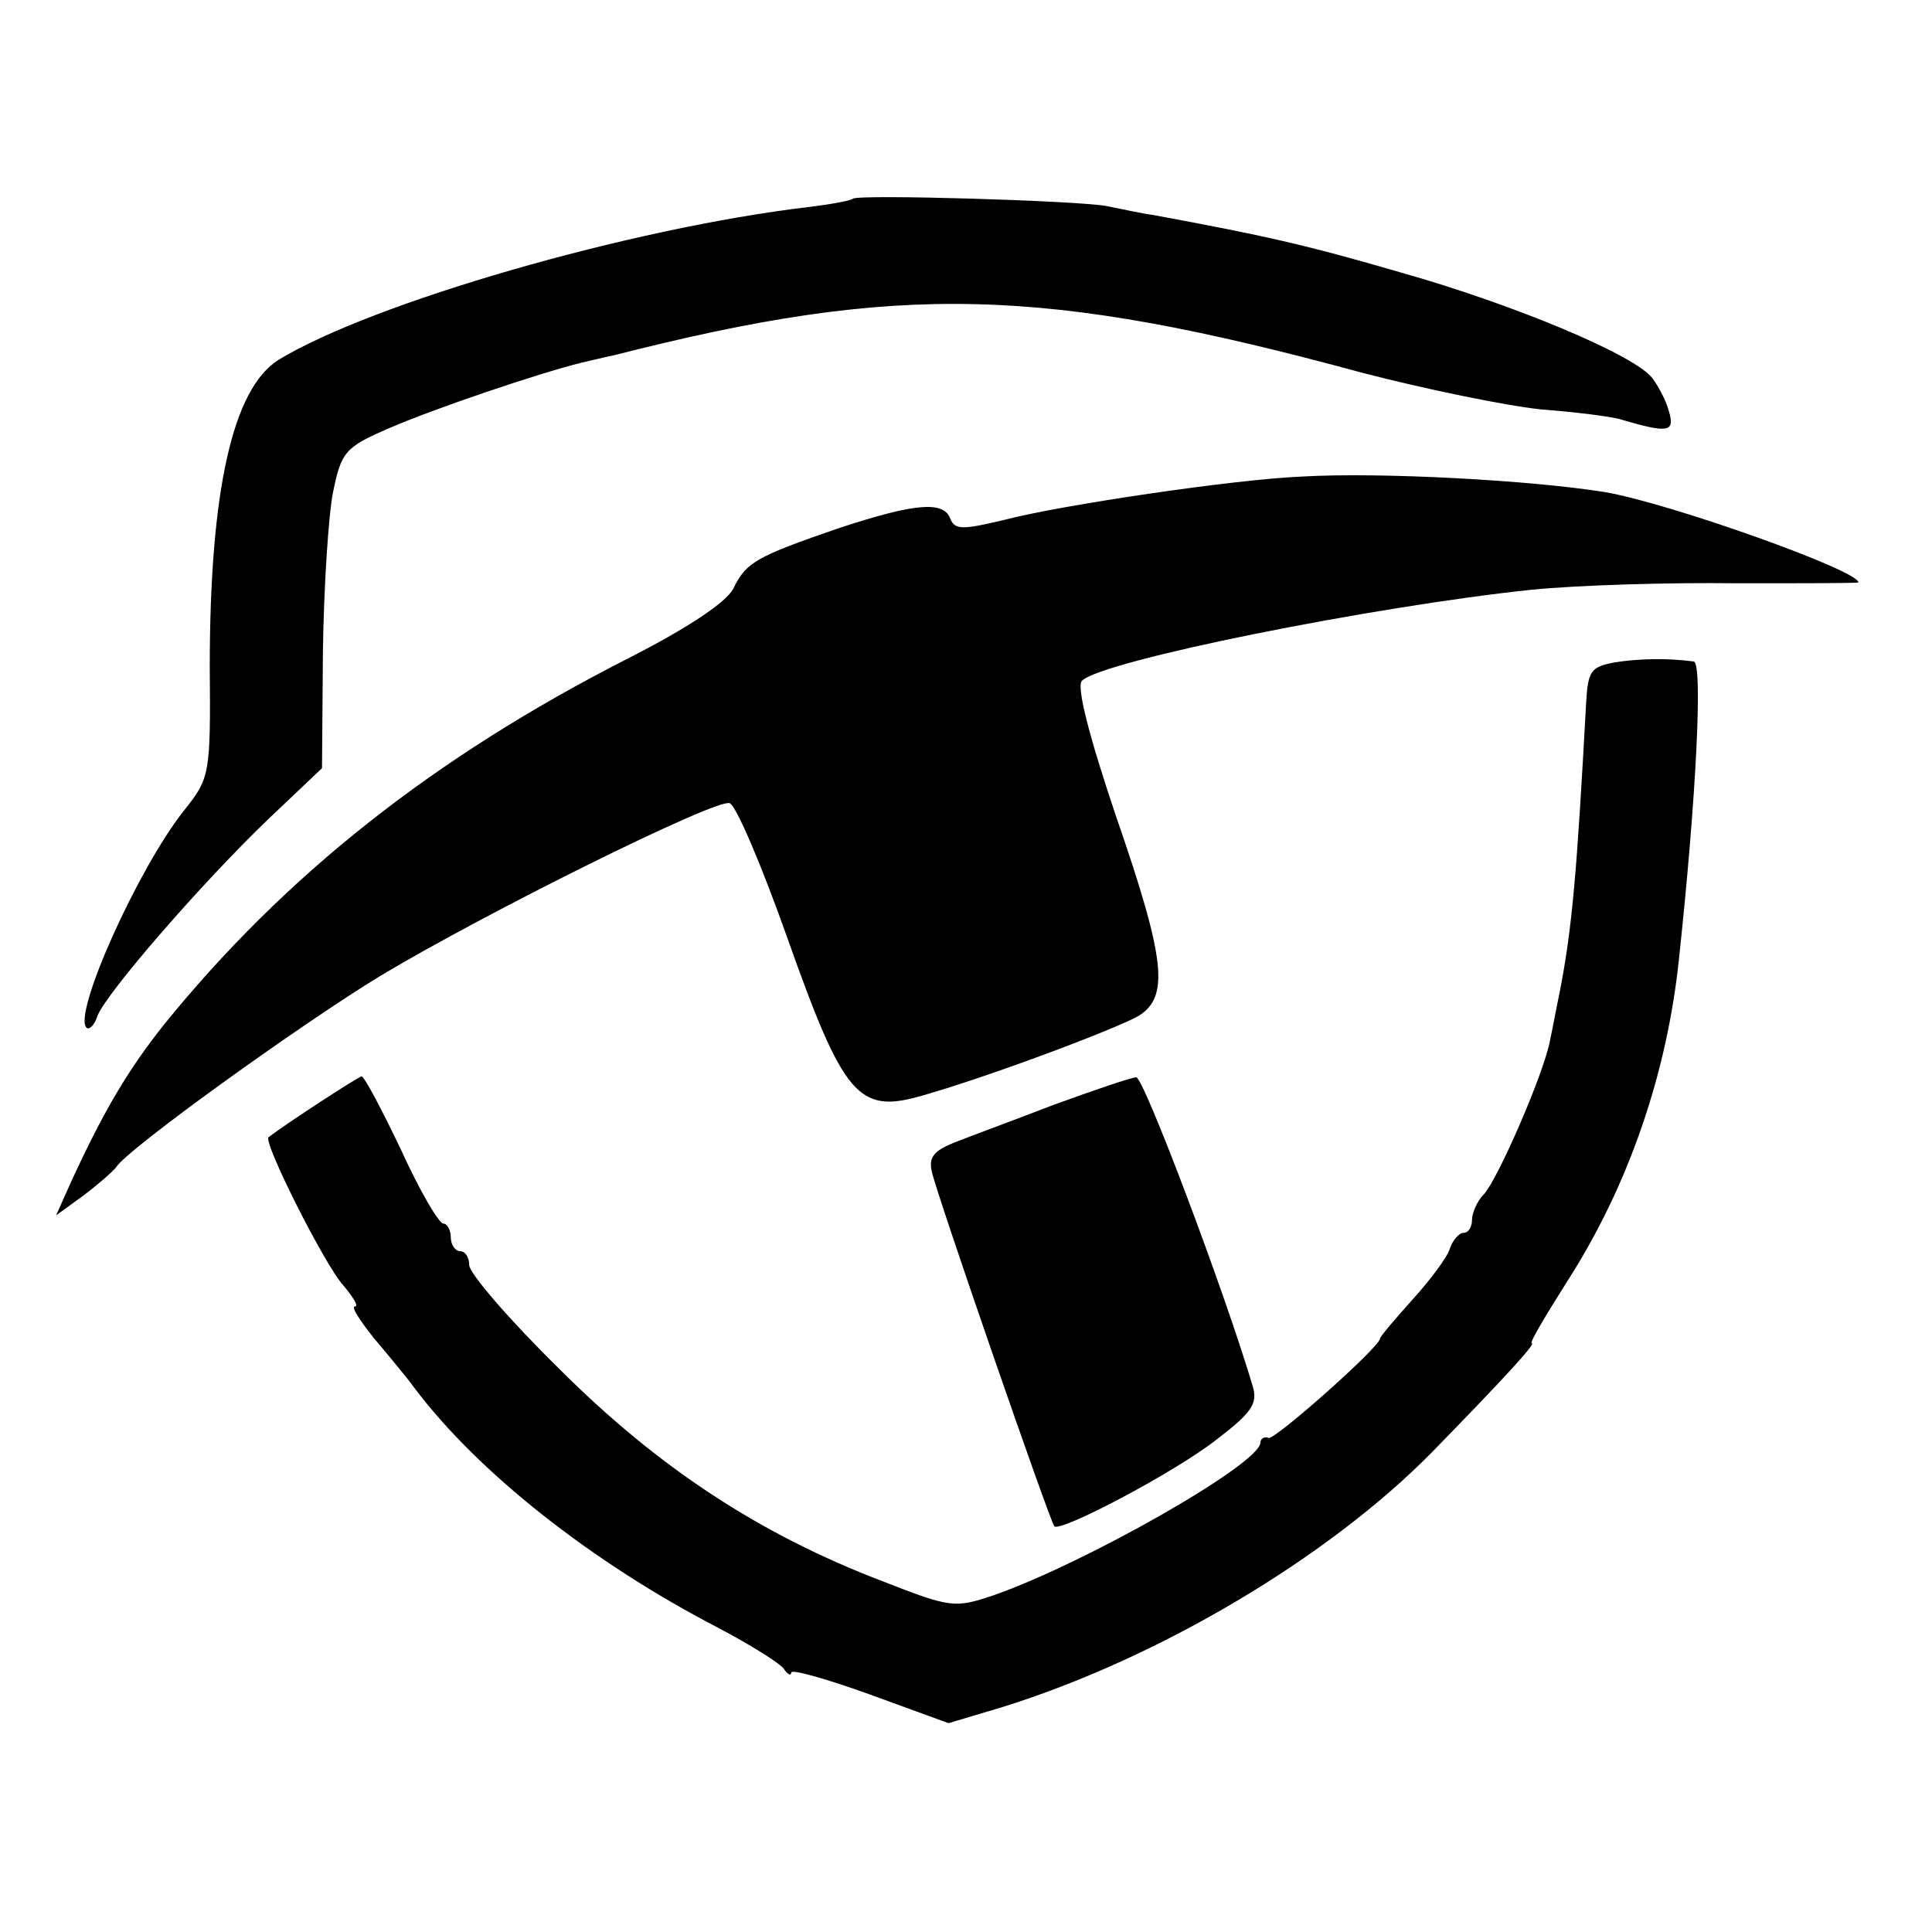
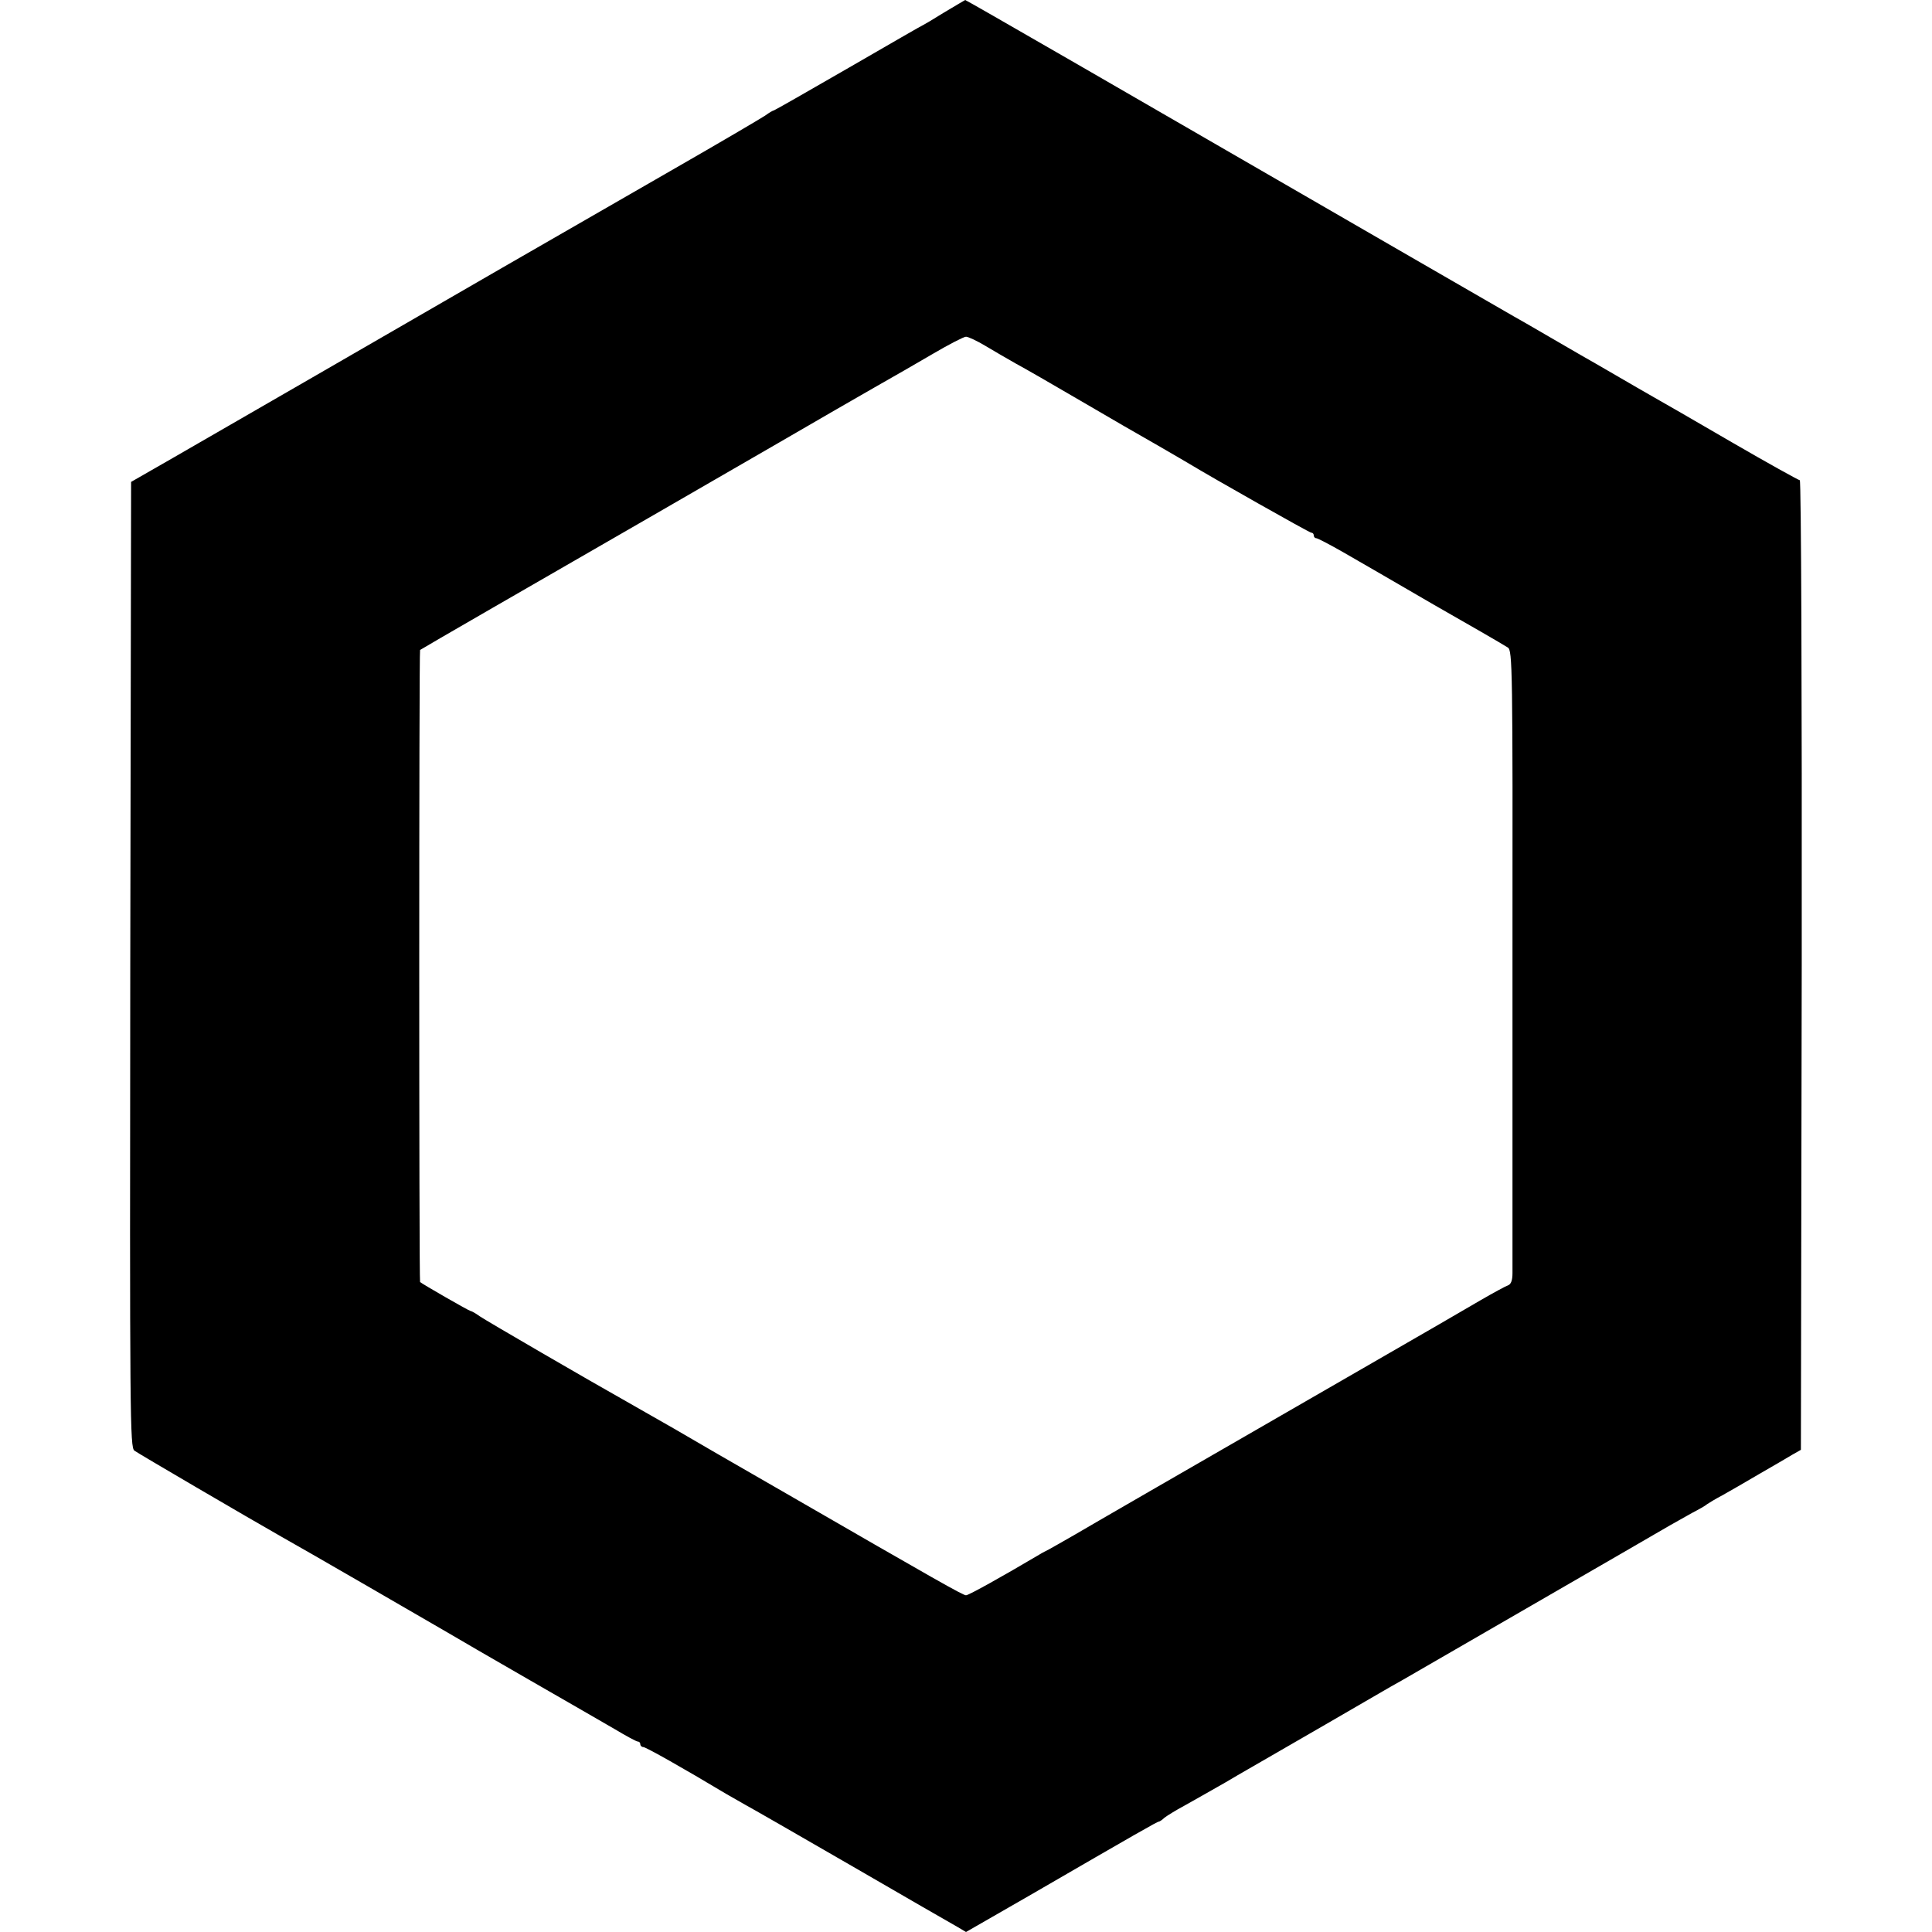
- <svg xmlns="http://www.w3.org/2000/svg" version="1.0" width="210pt" height="210pt" viewBox="0 0 210 210" preserveAspectRatio="xMidYMid meet">
-   <g transform="translate(0,210) scale(0.1,-0.1)" fill="#000000" stroke="none">
-     <path d="M927 1884 c-2 -2 -23 -6 -48 -9 -194 -23 -474 -104 -576 -166 -50 -31 -75 -142 -75 -334 1 -117 0 -121 -28 -156 -50 -63 -121 -221 -106 -236 3 -3 9 3 12 13 10 25 113 144 186 214 l58 55 1 127 c1 70 6 148 11 173 9 44 13 49 62 70 46 20 160 59 209 71 9 2 25 6 35 8 310 79 466 75 812 -19 69 -18 157 -36 195 -40 39 -3 78 -8 87 -11 51 -15 59 -14 52 9 -3 12 -12 28 -18 36 -19 25 -150 80 -274 115 -103 30 -148 40 -267 62 -14 2 -37 7 -52 10 -32 6 -271 13 -276 8z" />
-     <path d="M1415 1582 c-73 -3 -262 -31 -323 -47 -46 -11 -54 -11 -59 1 -7 20 -39 17 -121 -10 -90 -31 -101 -37 -115 -66 -8 -15 -50 -43 -115 -76 -210 -107 -372 -235 -504 -398 -38 -48 -64 -91 -100 -169 l-17 -38 29 21 c16 12 32 26 36 31 11 19 200 155 287 208 115 69 365 193 380 188 7 -2 35 -68 63 -147 61 -172 77 -191 146 -171 74 21 212 73 236 87 33 21 29 61 -25 217 -30 89 -43 141 -37 147 22 22 317 81 489 99 50 5 150 8 223 7 72 0 132 0 132 1 0 13 -205 86 -275 98 -80 13 -245 22 -330 17z" />
-     <path d="M1755 1380 c-26 -5 -29 -9 -31 -45 -10 -183 -15 -244 -29 -315 -3 -14 -7 -36 -10 -50 -6 -35 -57 -152 -72 -168 -7 -7 -13 -20 -13 -28 0 -8 -4 -14 -9 -14 -5 0 -12 -8 -15 -17 -3 -10 -22 -35 -41 -56 -19 -21 -35 -40 -35 -42 0 -9 -114 -110 -121 -108 -5 2 -9 -1 -9 -5 0 -23 -190 -131 -290 -166 -42 -14 -46 -14 -120 15 -134 51 -245 124 -352 231 -54 53 -98 104 -98 113 0 8 -4 15 -10 15 -5 0 -10 7 -10 15 0 8 -4 15 -8 15 -5 0 -26 36 -46 80 -21 44 -40 80 -43 80 -3 0 -80 -50 -101 -66 -7 -4 61 -139 81 -161 11 -13 17 -23 13 -23 -5 0 5 -15 20 -34 16 -19 36 -43 44 -54 69 -92 193 -190 330 -261 36 -19 68 -39 72 -45 4 -6 8 -8 8 -4 0 4 39 -7 86 -24 l85 -31 57 17 c171 53 356 163 469 278 78 80 113 118 108 118 -3 0 15 30 39 68 66 103 108 225 121 350 19 177 26 322 16 323 -30 4 -61 3 -86 -1z" />
-     <path d="M1145 899 c-44 -17 -93 -35 -108 -41 -22 -9 -28 -16 -24 -32 5 -24 128 -379 133 -385 6 -7 130 58 176 94 38 29 45 39 40 57 -29 99 -119 338 -127 337 -5 0 -46 -14 -90 -30z" />
+ <svg xmlns="http://www.w3.org/2000/svg" version="1.0" width="700pt" height="700pt" viewBox="0 0 700 700" preserveAspectRatio="xMidYMid meet">
+   <g transform="translate(0,700) scale(0.1,-0.1)" fill="#000000" stroke="none">
+     <path d="M3421 6955 c-40 -25 -74 -45 -75 -45 -2 0 -123 -70 -270 -155 -147 -85 -270 -155 -272 -155 -3 0 -17 -8 -32 -19 -15 -10 -166 -99 -337 -197 -170 -98 -447 -257 -615 -354 -168 -97 -471 -272 -675 -390 -203 -117 -437 -252 -520 -300 l-150 -86 -3 -1749 c-2 -1655 -1 -1748 15 -1761 15 -11 410 -242 533 -312 67 -37 545 -314 600 -346 30 -18 163 -95 295 -171 132 -76 273 -157 314 -181 40 -24 77 -44 82 -44 5 0 9 -4 9 -10 0 -5 5 -10 11 -10 9 0 144 -76 299 -169 19 -11 51 -29 70 -40 19 -10 193 -110 385 -221 193 -112 365 -211 383 -221 l32 -19 228 131 c397 230 465 269 471 269 2 0 12 6 20 14 9 7 41 27 71 43 30 17 98 55 150 85 52 31 114 66 136 79 56 32 398 230 432 250 15 9 47 27 72 41 41 24 890 514 970 561 19 11 55 31 80 45 25 13 50 27 55 32 6 4 30 19 55 32 25 14 86 49 135 78 50 29 104 60 120 70 l30 17 3 1756 c1 991 -2 1757 -7 1757 -4 0 -116 62 -247 138 -132 77 -259 150 -284 164 -25 14 -85 49 -135 78 -49 29 -106 61 -125 72 -19 11 -64 37 -100 58 -36 21 -81 47 -100 58 -19 10 -208 120 -420 242 -1065 616 -1609 930 -1613 930 -1 0 -35 -21 -76 -45z m149 -1208 c30 -18 80 -47 110 -64 30 -16 136 -77 235 -135 99 -58 225 -131 280 -162 55 -32 107 -62 115 -67 79 -48 434 -249 441 -249 5 0 9 -4 9 -10 0 -5 4 -10 9 -10 5 0 49 -23 98 -51 48 -28 104 -60 123 -71 19 -11 64 -37 100 -58 36 -21 83 -48 105 -61 121 -69 241 -138 268 -155 17 -10 18 -72 17 -1120 0 -610 0 -1126 0 -1147 0 -25 -5 -40 -16 -44 -9 -3 -53 -27 -98 -53 -44 -26 -227 -132 -406 -235 -772 -445 -990 -571 -1065 -615 -44 -25 -87 -50 -95 -54 -8 -4 -24 -12 -35 -19 -132 -78 -255 -147 -265 -147 -11 0 -108 55 -650 368 -118 68 -231 133 -250 144 -19 11 -91 53 -160 93 -69 39 -145 83 -170 97 -130 73 -509 293 -532 309 -15 11 -30 19 -33 19 -5 0 -174 97 -183 105 -4 4 -4 2287 0 2290 3 3 421 244 848 490 107 62 310 179 450 260 140 81 300 174 355 205 55 31 147 84 205 118 58 34 112 62 120 62 8 0 40 -15 70 -33z" />
  </g>
</svg>
